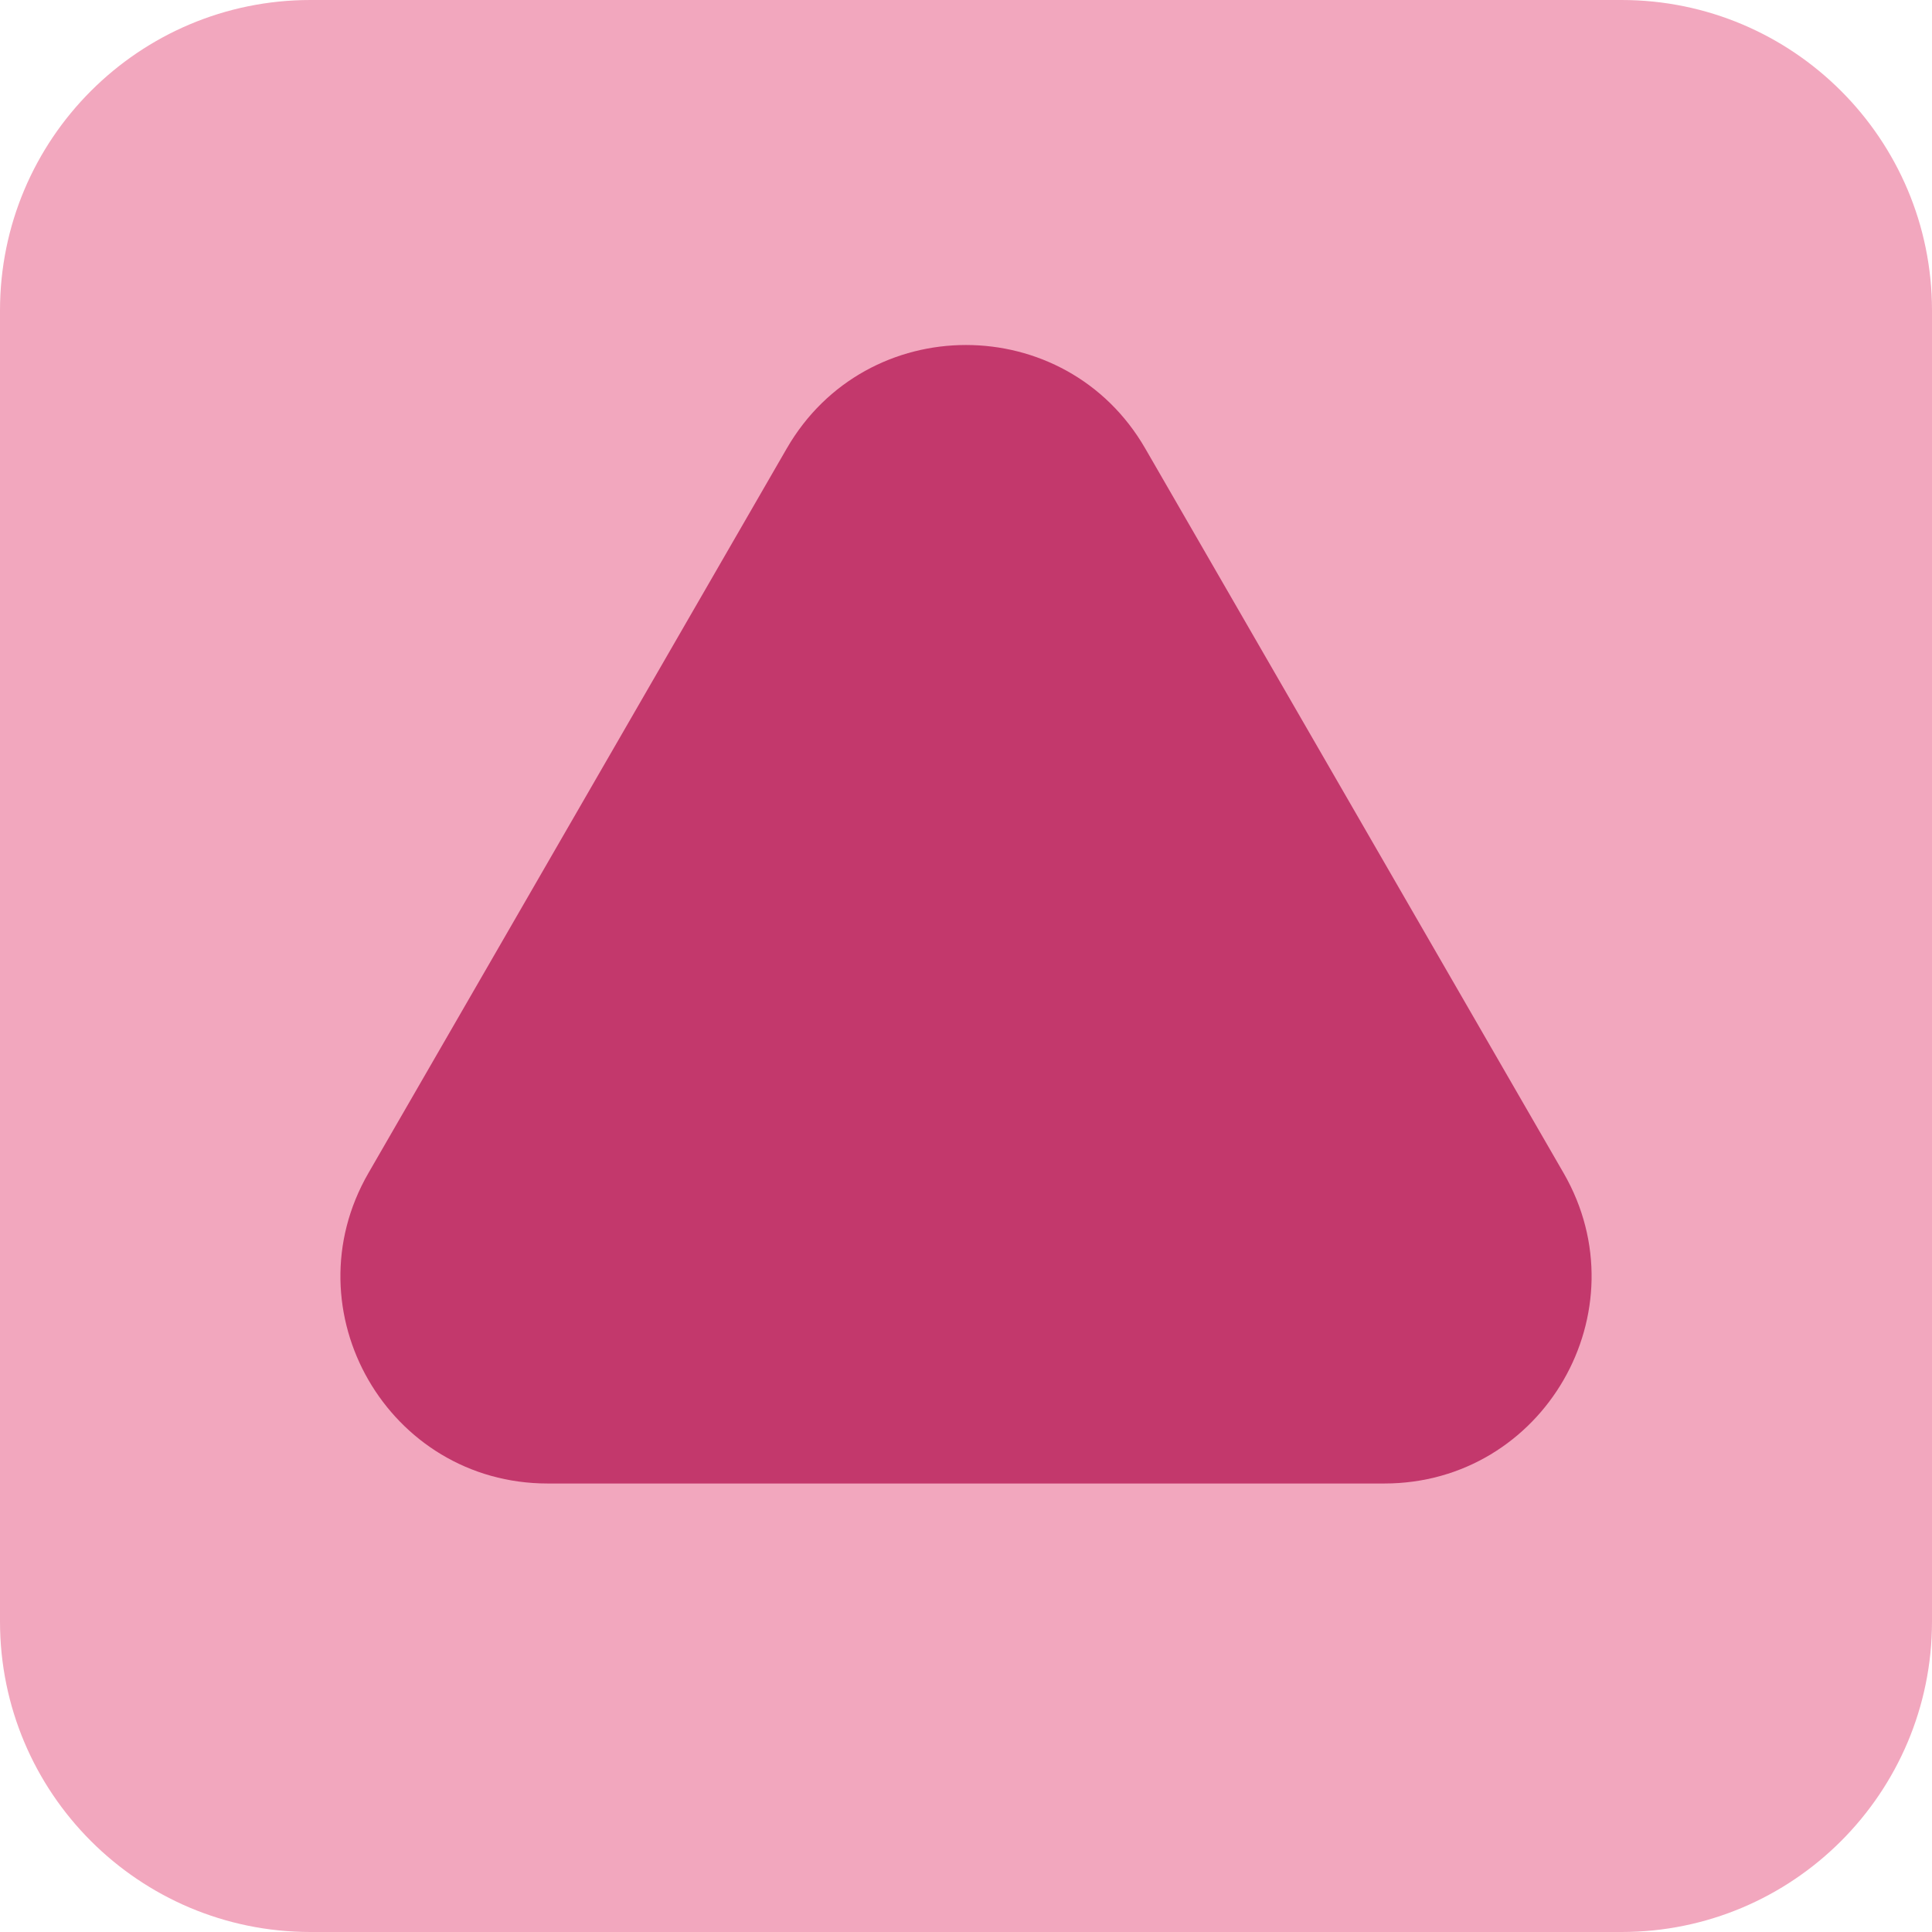
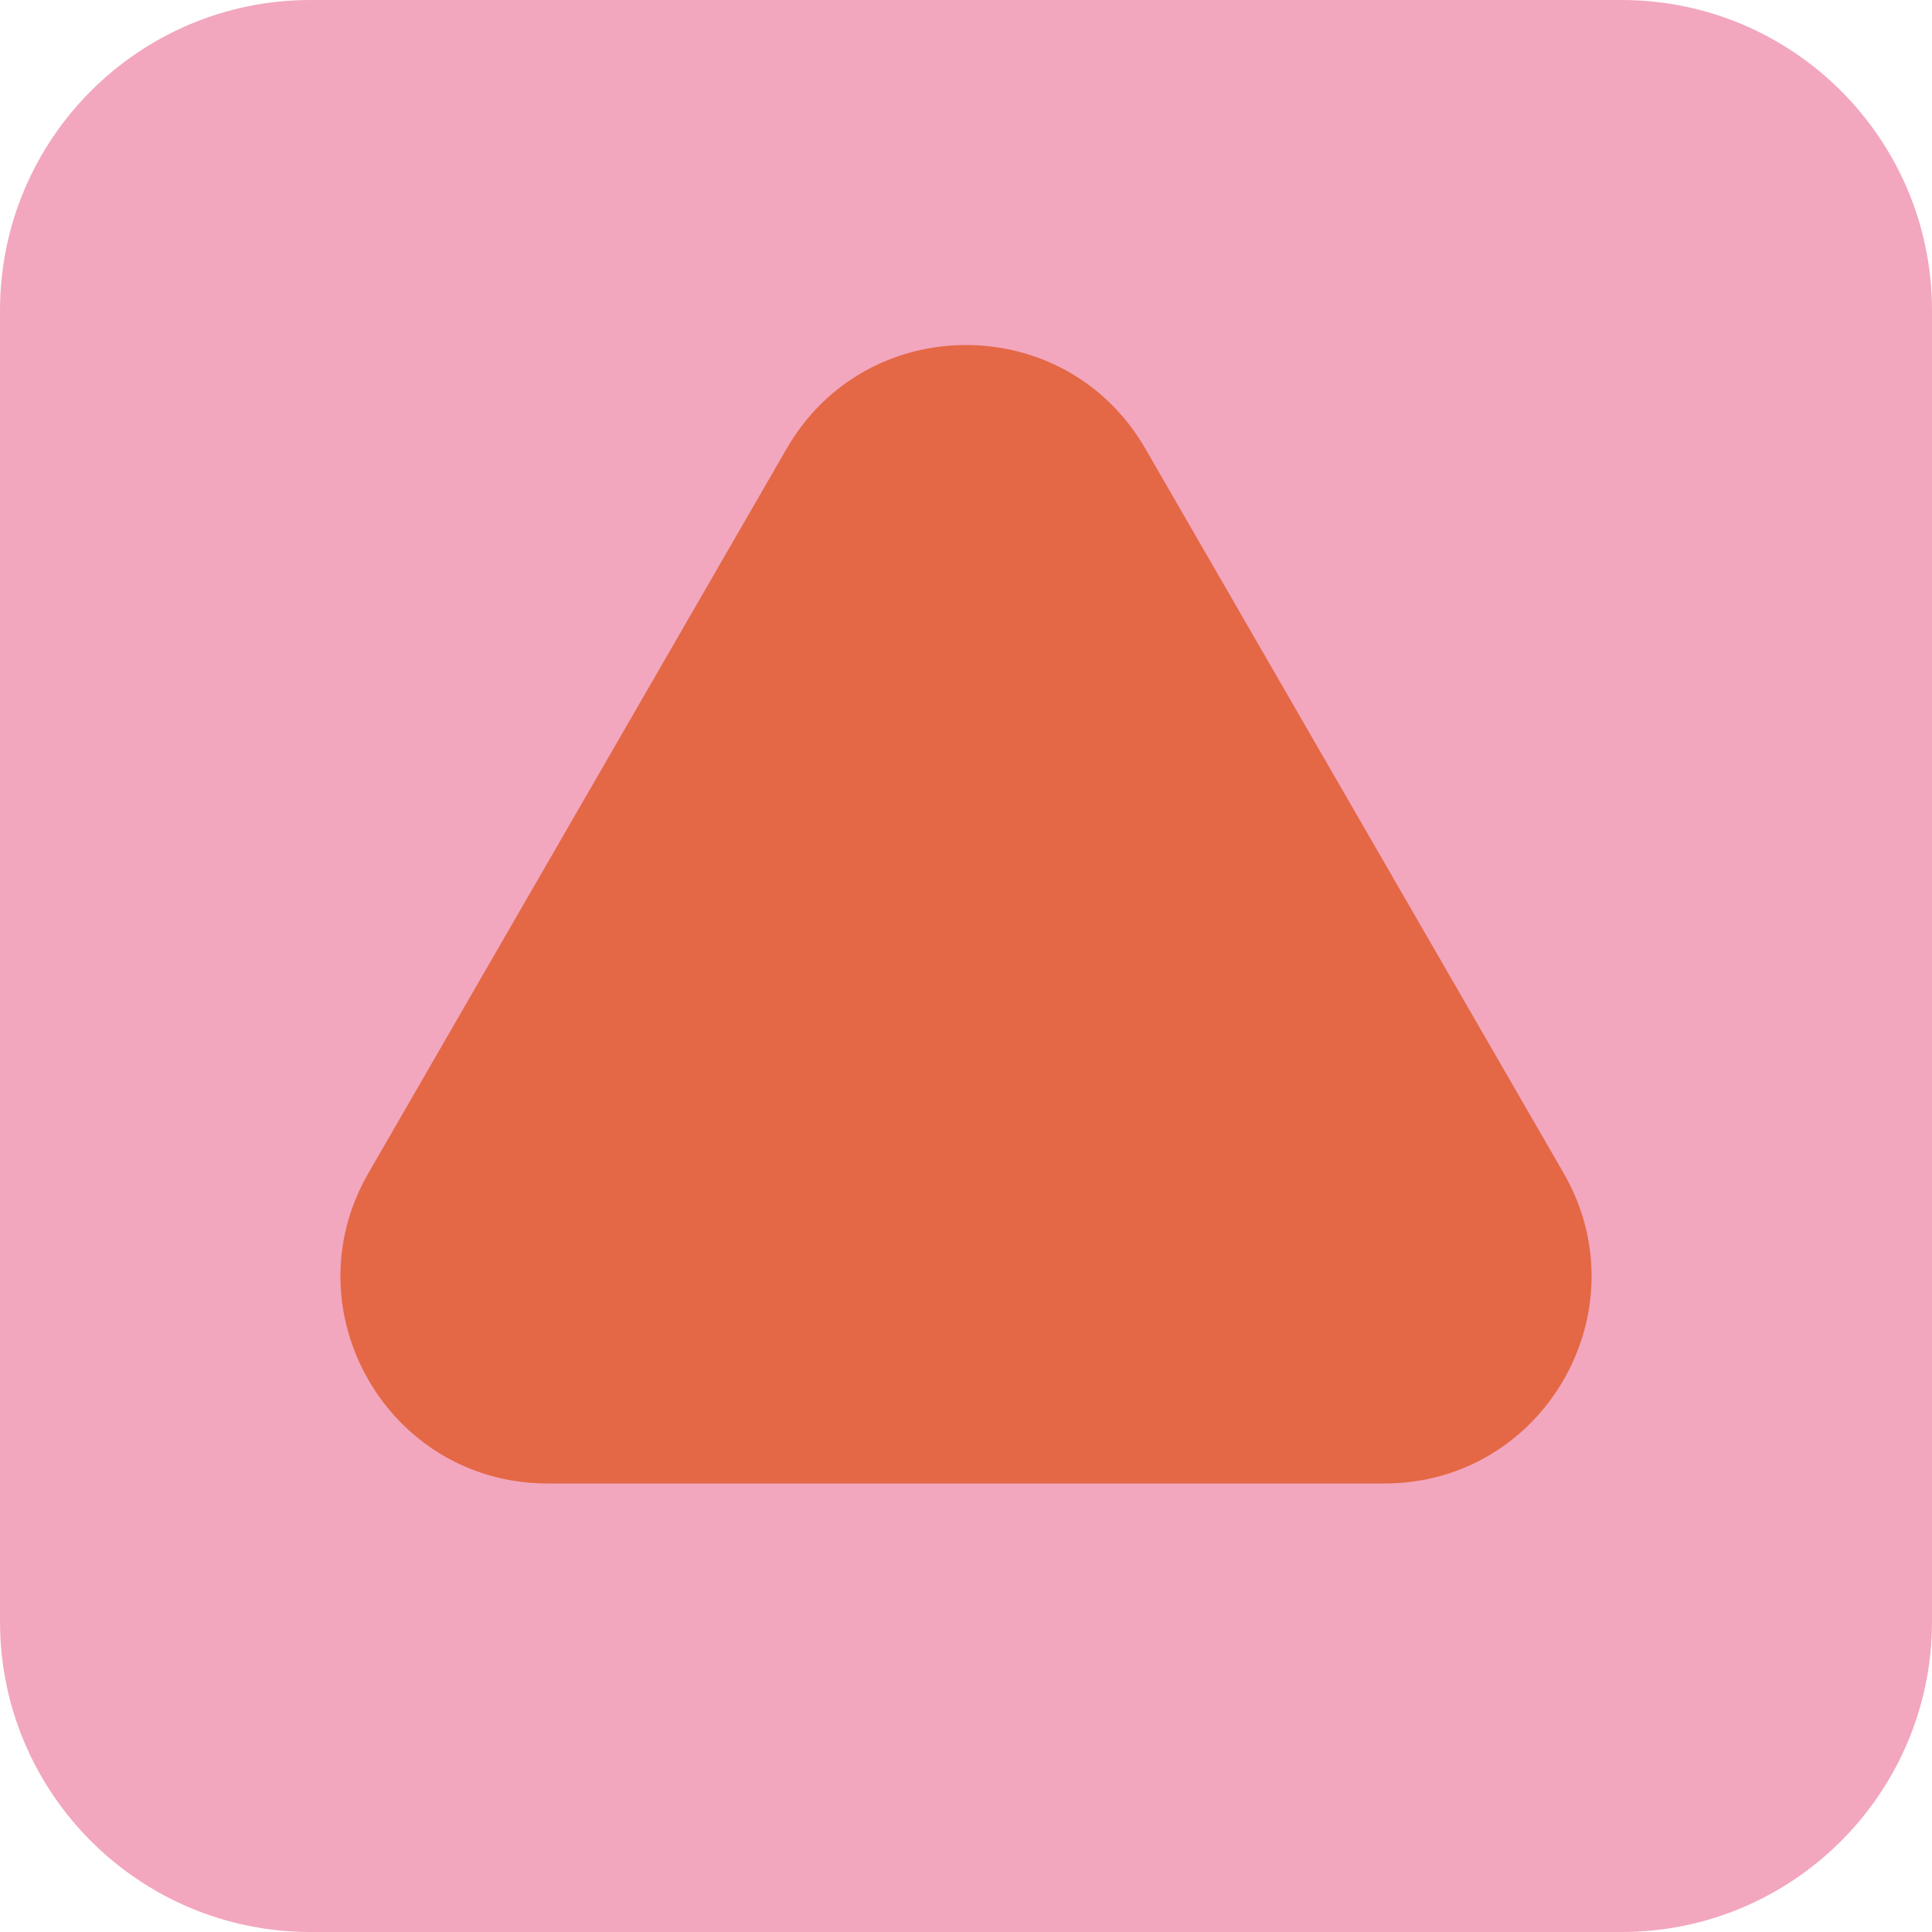
<svg xmlns="http://www.w3.org/2000/svg" width="56" height="56" viewBox="0 0 56 56" fill="none">
  <rect width="56" height="56" rx="9" fill="#F2A7BE" />
-   <path d="M22.804 13C25.113 9 30.887 9 33.196 13L45.321 34C47.63 38 44.743 43 40.124 43H15.876C11.257 43 8.37 38 10.68 34L22.804 13Z" fill="#C3386C" />
+   <path d="M22.804 13C25.113 9 30.887 9 33.196 13L45.321 34C47.63 38 44.743 43 40.124 43H15.876C11.257 43 8.37 38 10.68 34L22.804 13Z" fill="#E46846" />
</svg>
